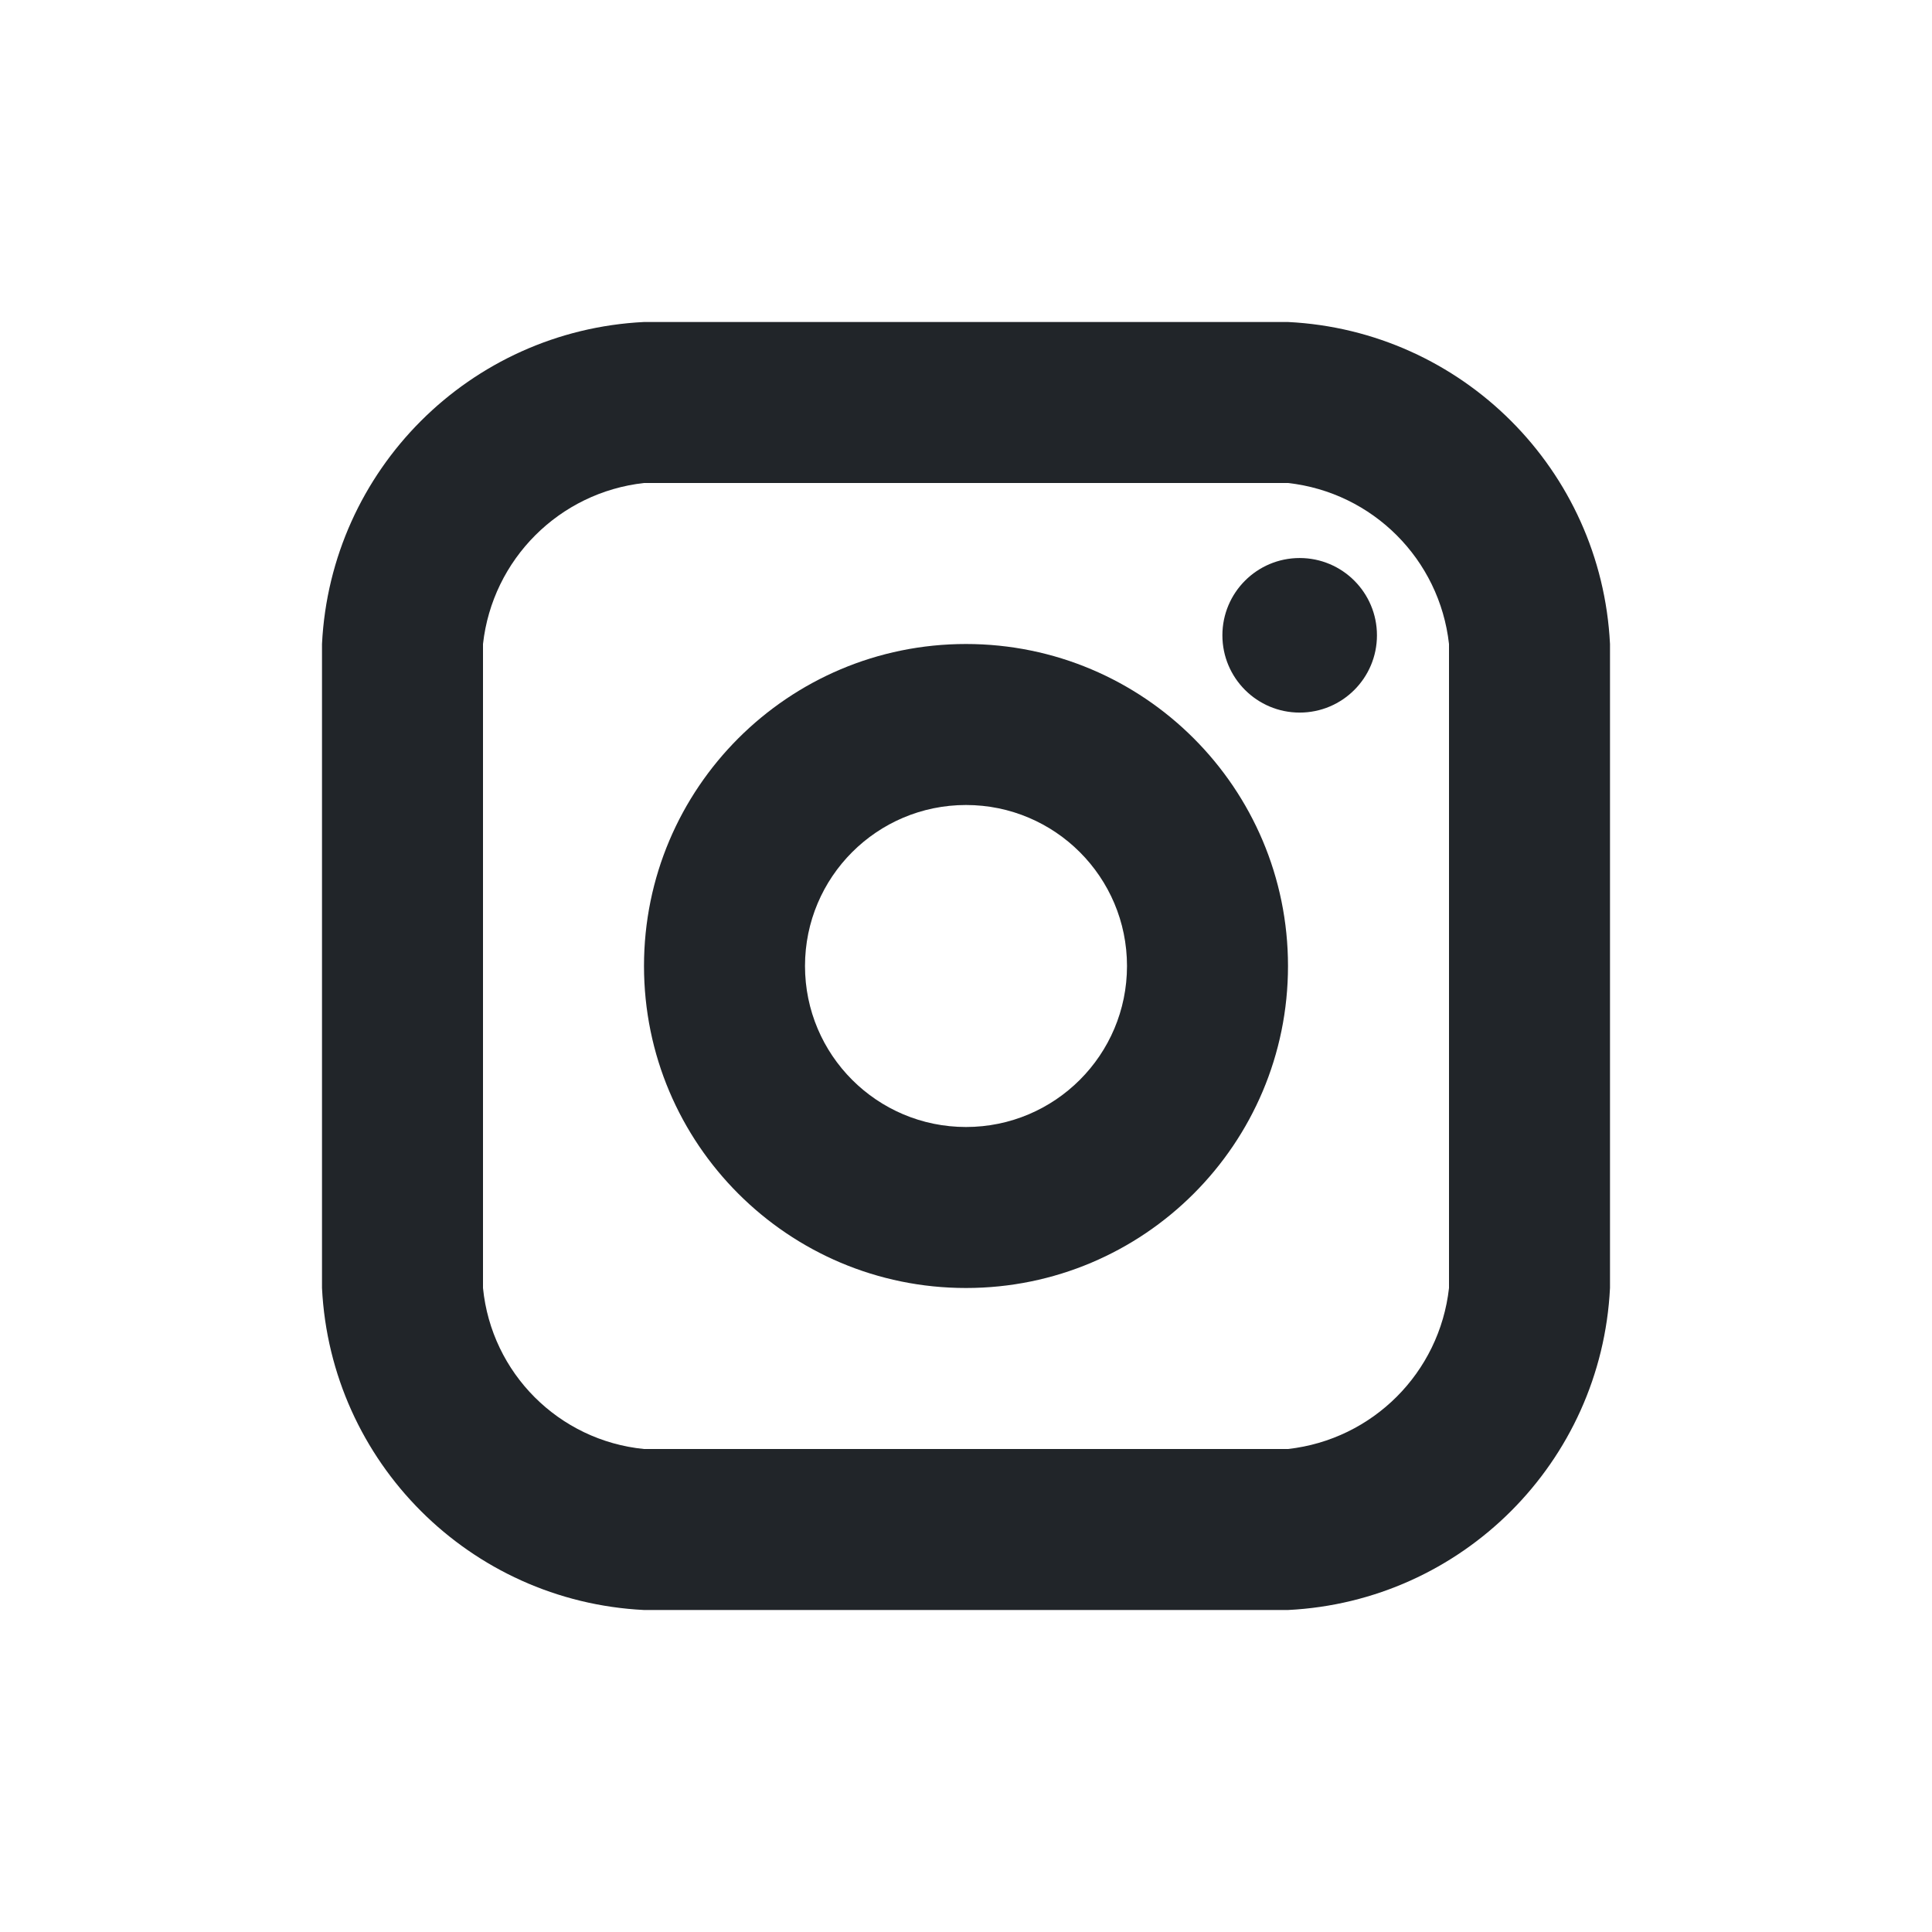
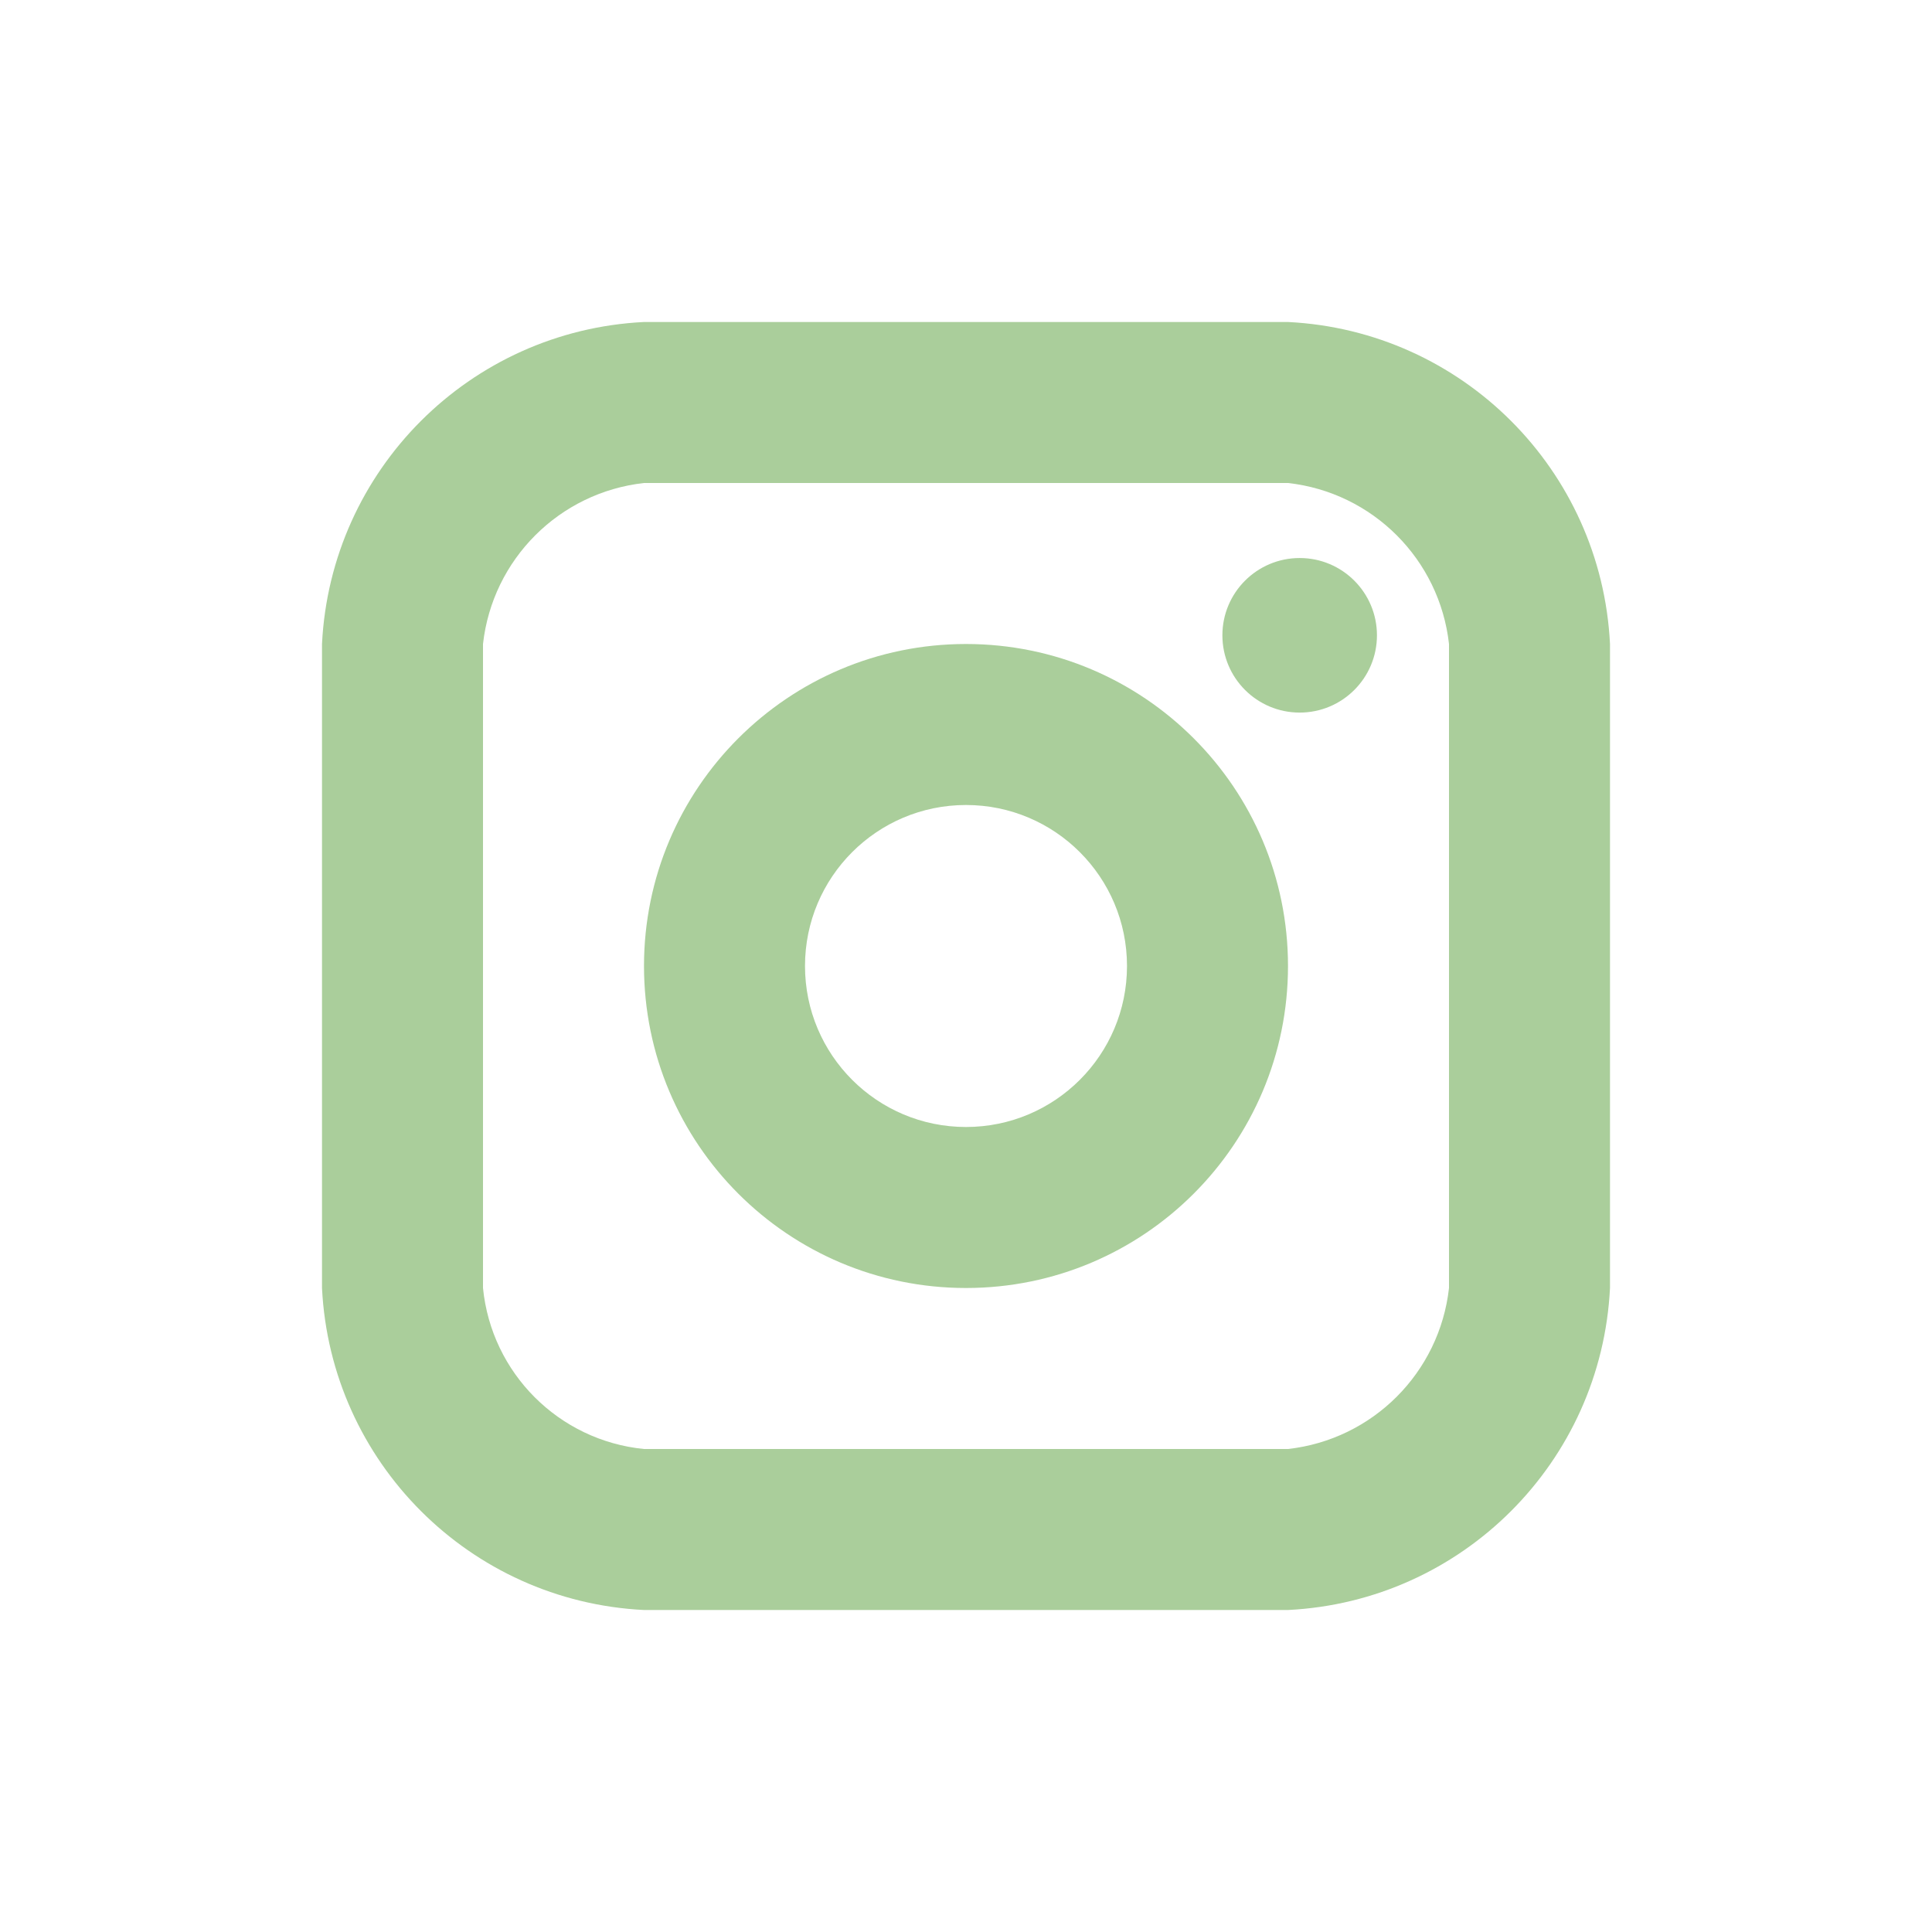
<svg xmlns="http://www.w3.org/2000/svg" id="Component_7_2" data-name="Component 7 – 2" width="24" height="24" viewBox="0 0 24 24">
  <rect id="Rectangle_11" data-name="Rectangle 11" width="24" height="24" fill="rgba(255,255,255,0)" />
  <g id="logo-instagram" transform="translate(4 4)">
-     <circle id="Ellipse_1" data-name="Ellipse 1" cx="0.96" cy="0.96" r="0.96" transform="translate(11.185 2.932)" fill="#212529" />
-     <path id="Path_6" data-name="Path 6" d="M8,12a4,4,0,1,1,4-4A4,4,0,0,1,8,12ZM8,6a2,2,0,1,0,2,2A2,2,0,0,0,8,6Z" fill="#212529" />
-     <path id="Path_7" data-name="Path 7" d="M12,16H4a4.214,4.214,0,0,1-4-4V4A4.214,4.214,0,0,1,4,0h8a4.214,4.214,0,0,1,4,4v8A4.214,4.214,0,0,1,12,16ZM4,2A2.265,2.265,0,0,0,2,4v8a2.231,2.231,0,0,0,2,2h8a2.265,2.265,0,0,0,2-2V4a2.265,2.265,0,0,0-2-2Z" fill="#212529" />
+     <circle fill="#AACE9B" id="Ellipse_1" data-name="Ellipse 1" cx="0.96" cy="0.96" r="0.96" transform="translate(11.185 2.932)" />
+     <path fill="#AACE9B" id="Path_6" data-name="Path 6" d="M8,12a4,4,0,1,1,4-4A4,4,0,0,1,8,12ZM8,6a2,2,0,1,0,2,2A2,2,0,0,0,8,6Z" />
+     <path fill="#AACE9B" id="Path_7" data-name="Path 7" d="M12,16H4a4.214,4.214,0,0,1-4-4V4A4.214,4.214,0,0,1,4,0h8a4.214,4.214,0,0,1,4,4v8A4.214,4.214,0,0,1,12,16ZM4,2A2.265,2.265,0,0,0,2,4v8a2.231,2.231,0,0,0,2,2h8a2.265,2.265,0,0,0,2-2V4a2.265,2.265,0,0,0-2-2Z" />
  </g>
</svg>
